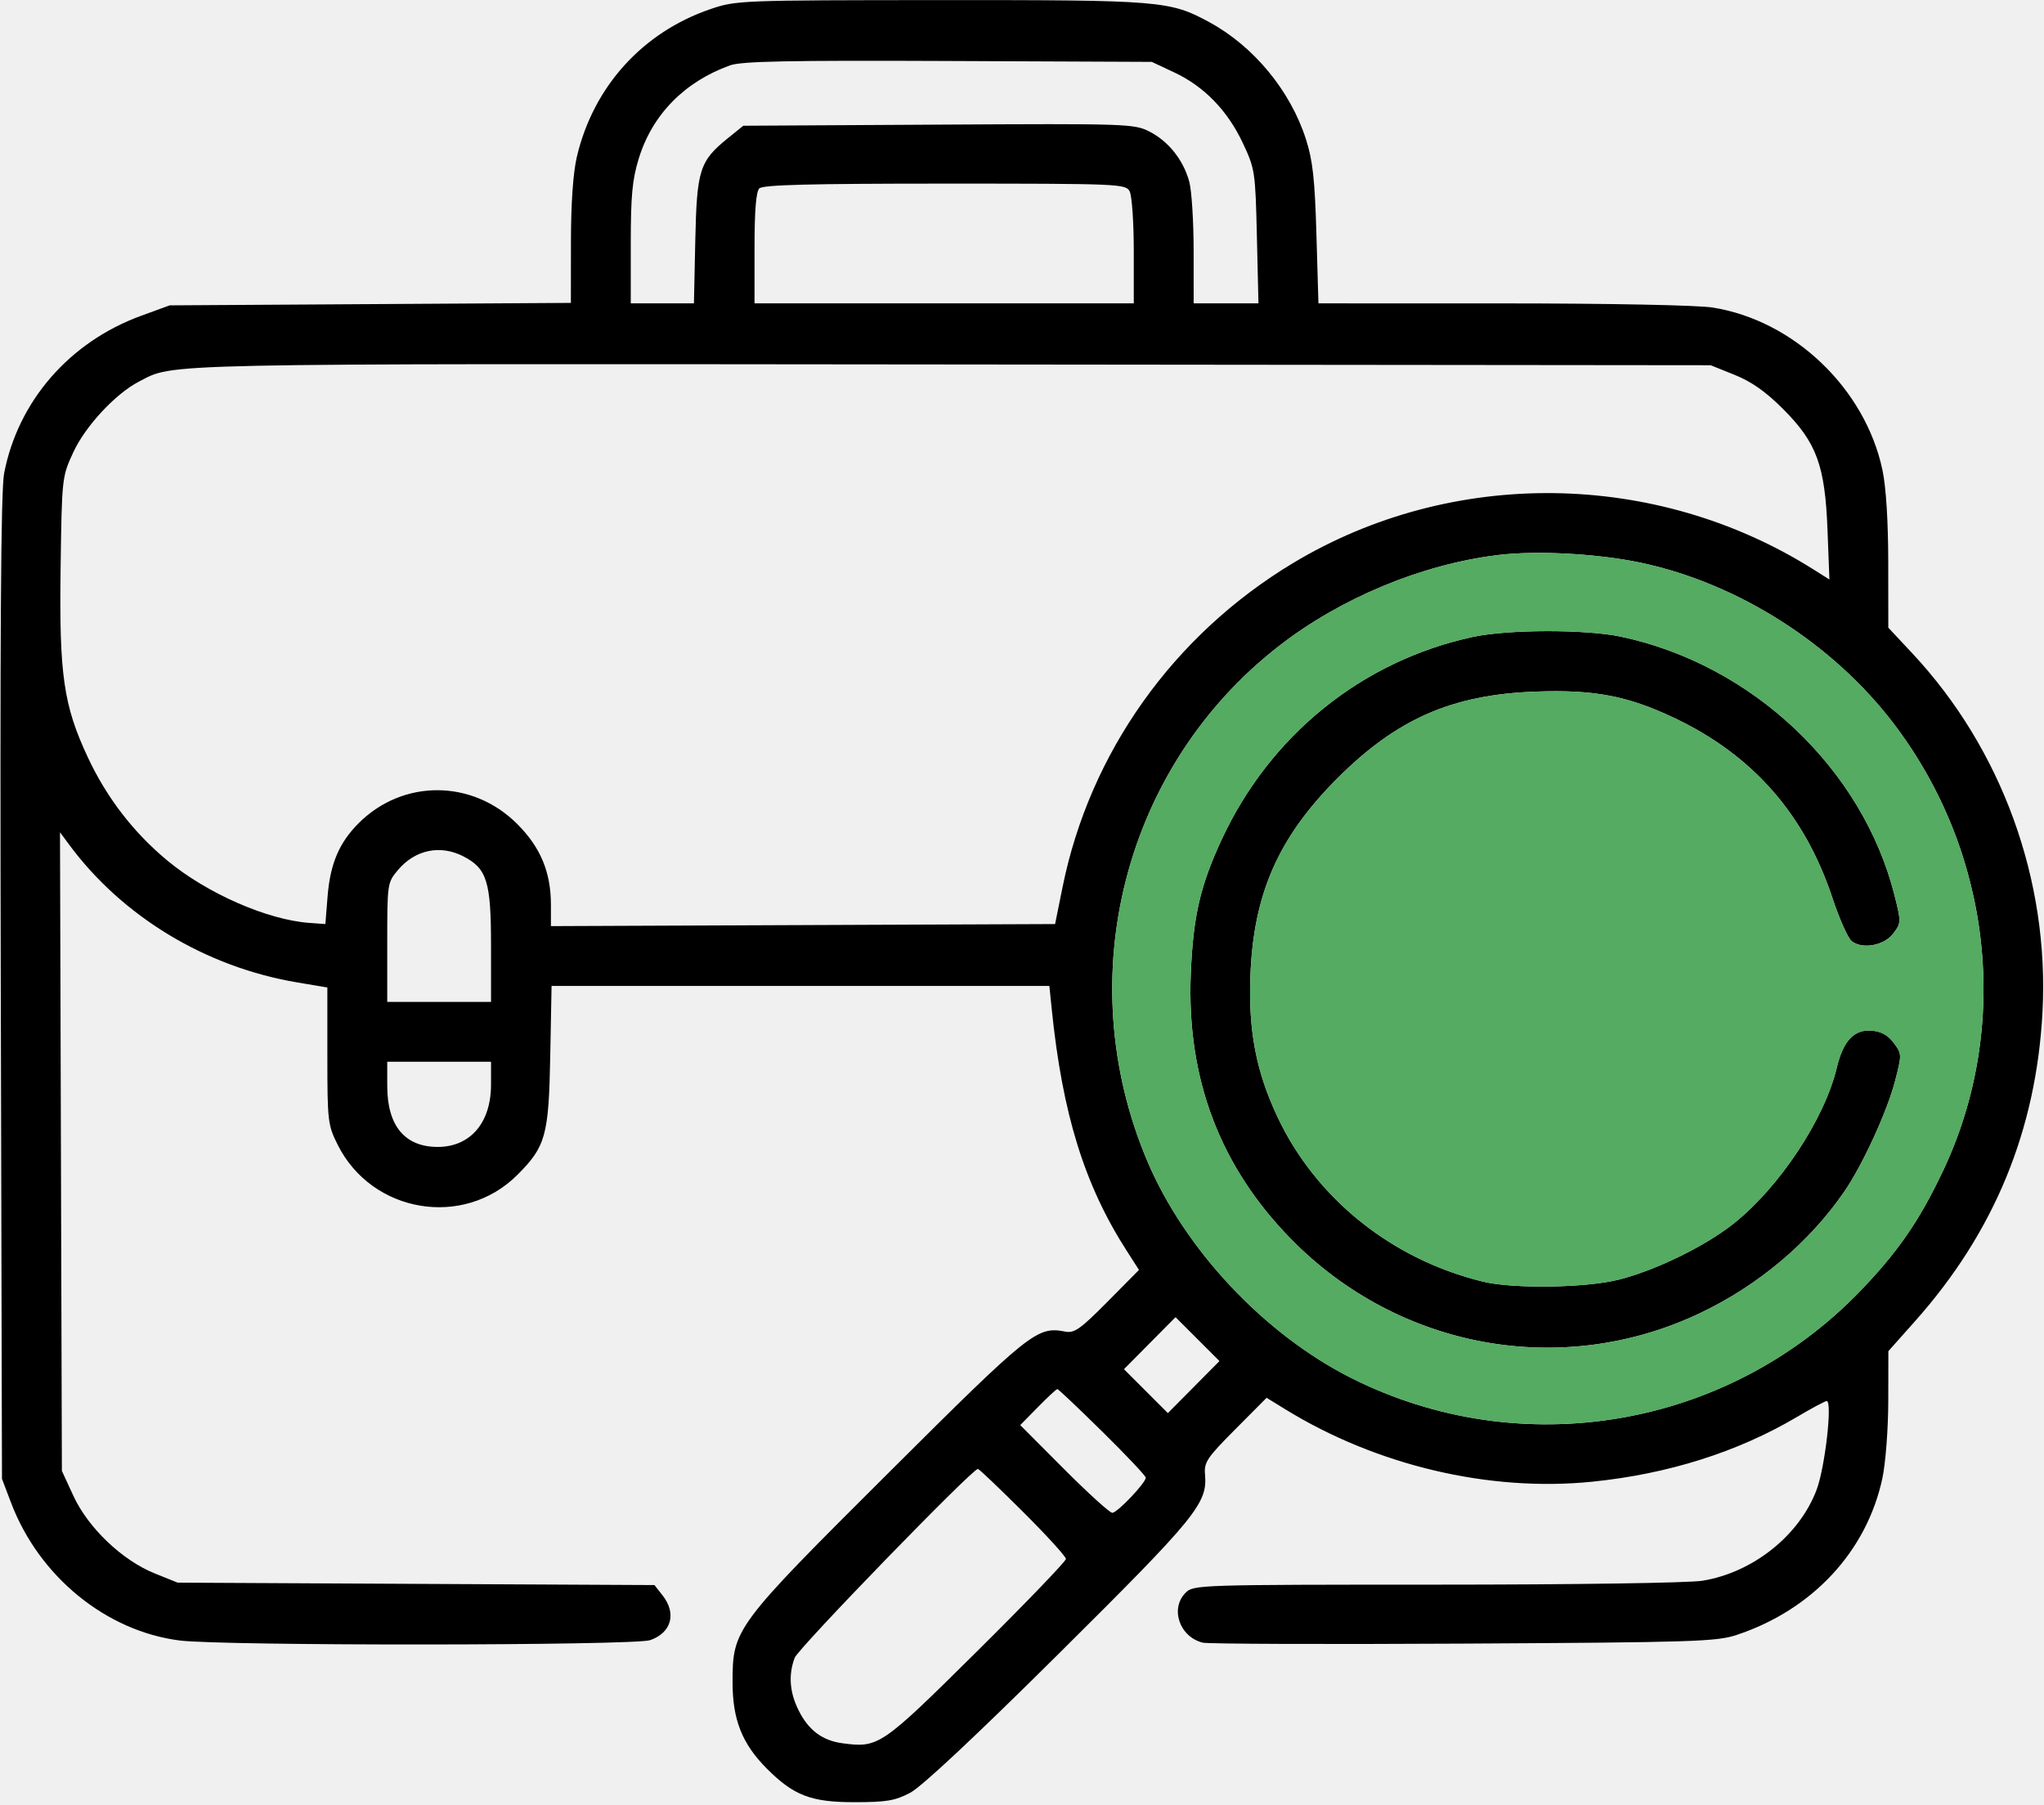
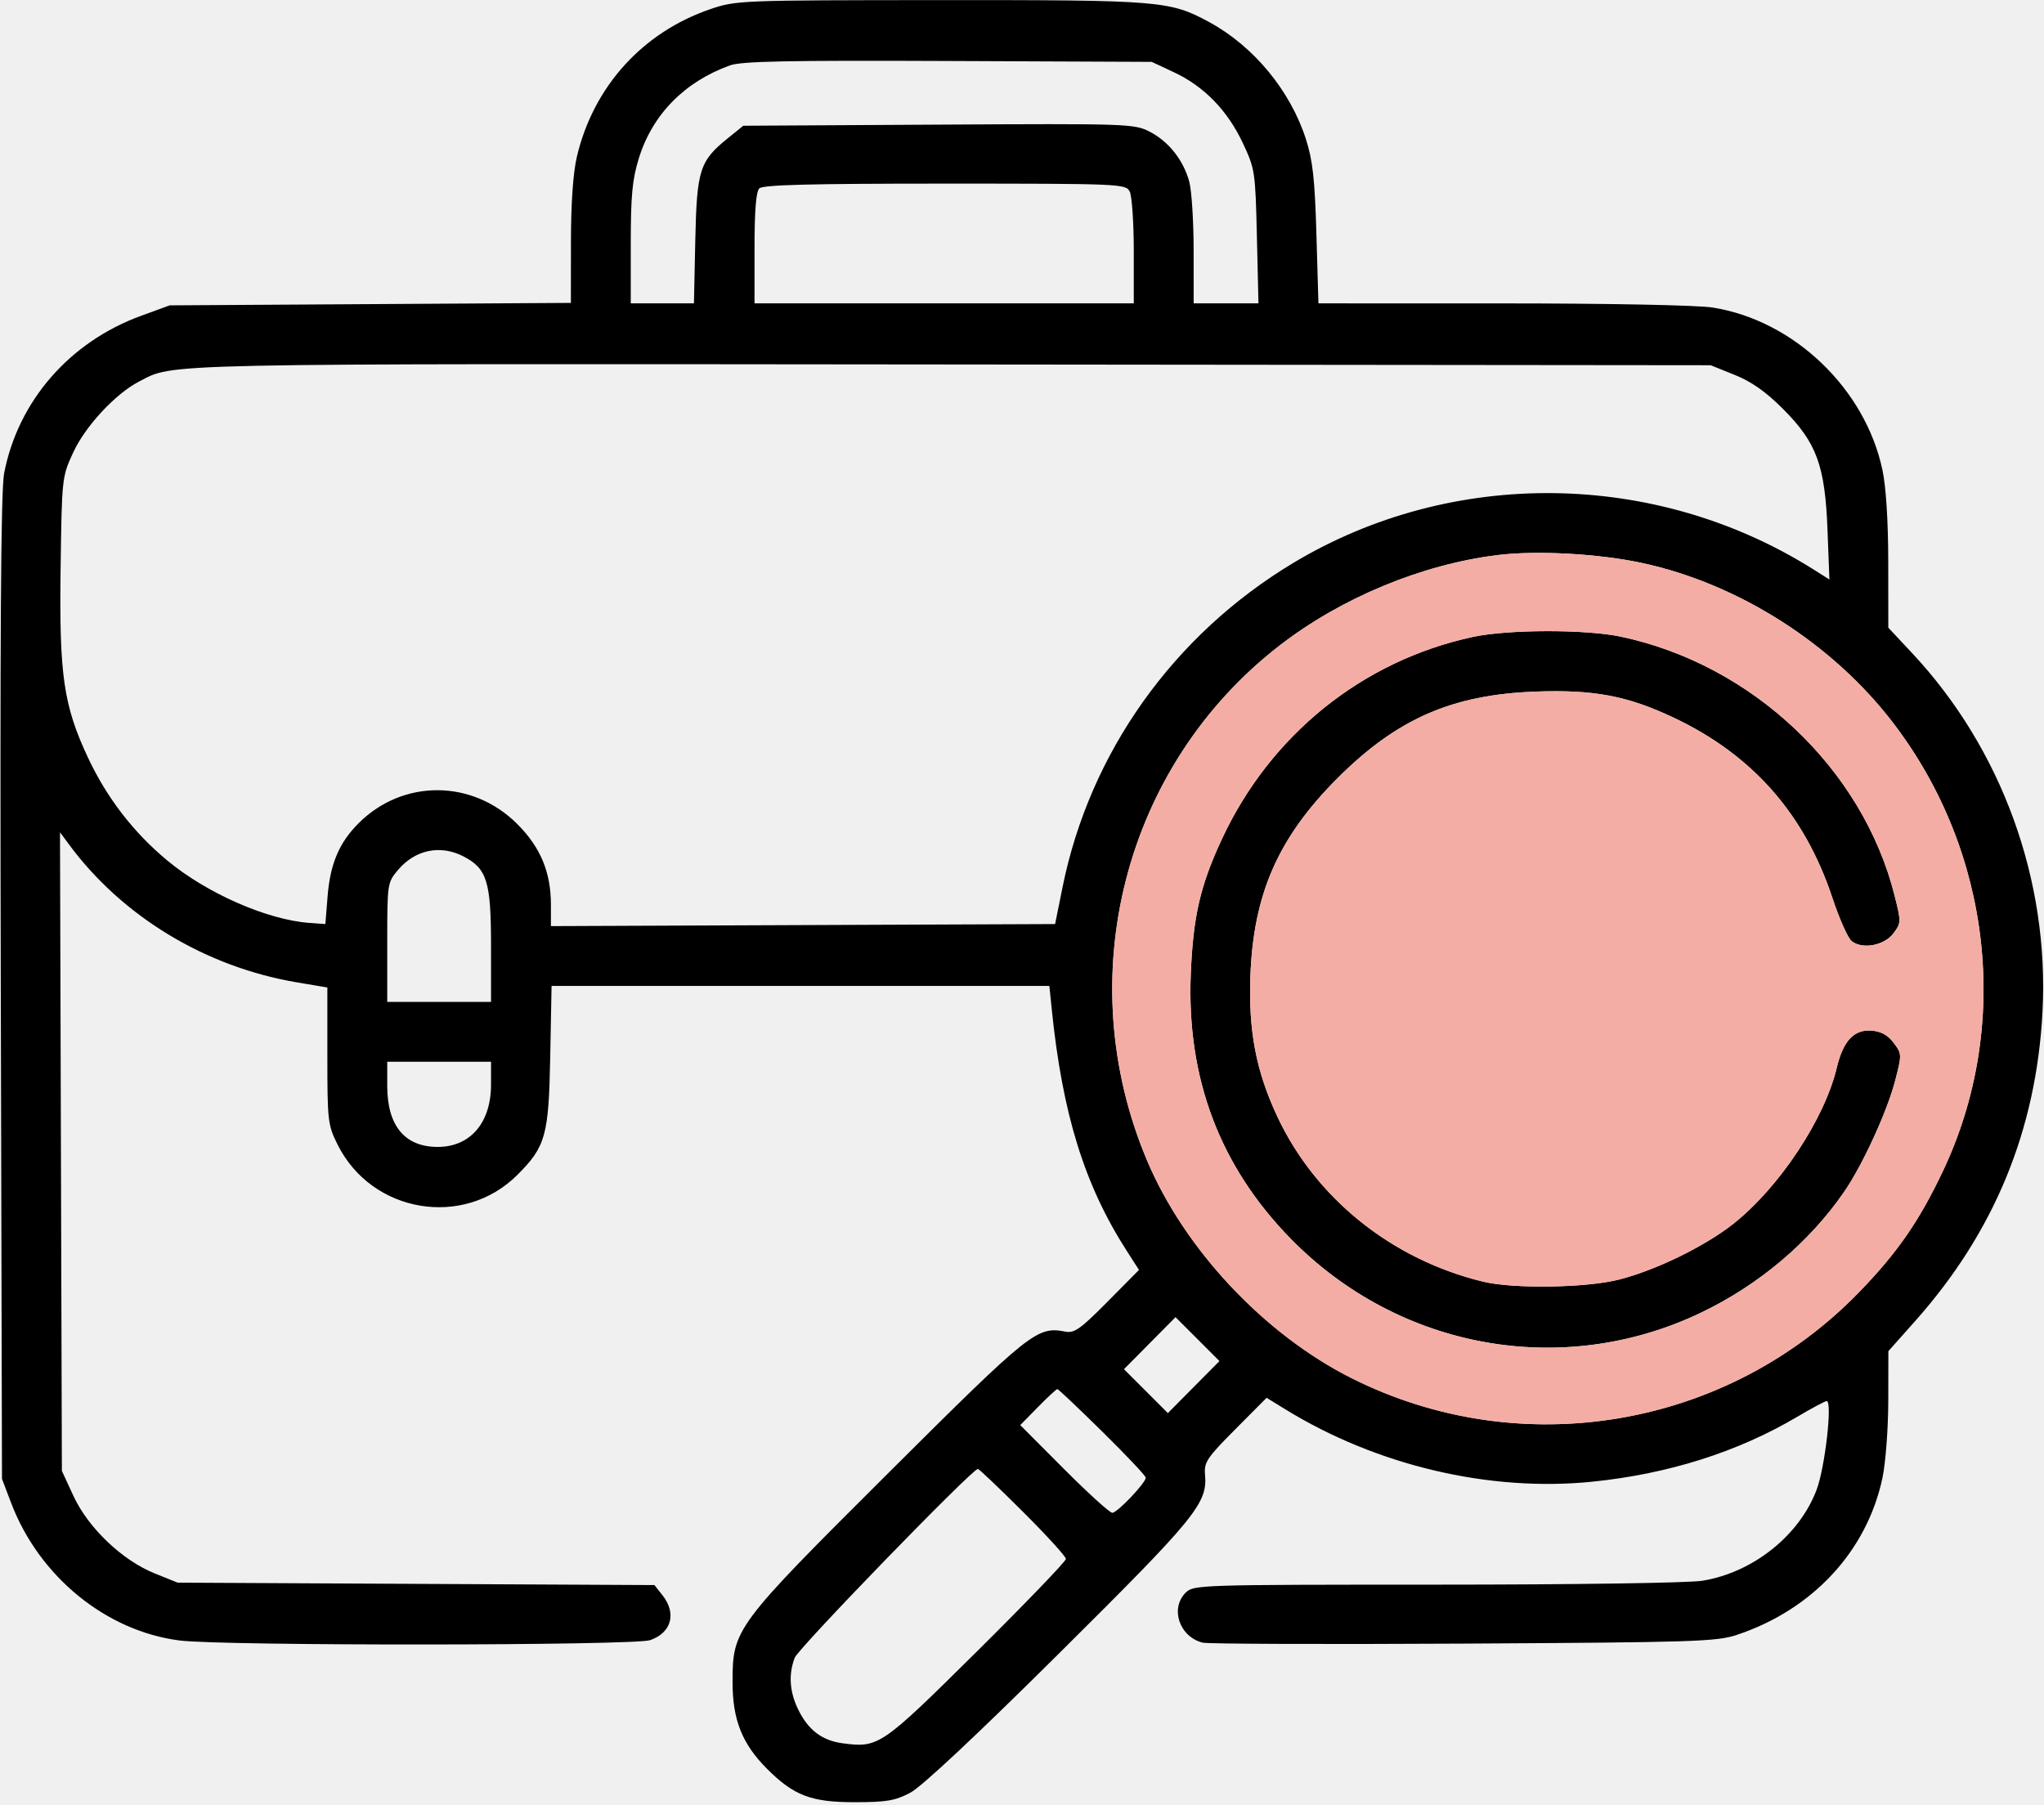
<svg xmlns="http://www.w3.org/2000/svg" fill="none" viewBox="0 0 512 452">
-   <path fill="#000" fill-rule="evenodd" d="M177.977 2.276c-17.004 5.798-29.334 19.414-33.471 36.964-.957 4.059-1.482 11.602-1.491 21.451L143 75.882l-50.25.309-50.25.309-7.216 2.638C17.39 85.68 4.492 100.537 1.03 118.596.214 122.847-.018 158.941.199 247.5l.301 123 2.279 6C9.783 394.943 26.552 408.639 45 410.985c10.893 1.385 113.867 1.306 117.872-.09 5.321-1.855 6.655-6.684 3.095-11.209l-2.032-2.585-59.718-.303-59.717-.304-5.785-2.332c-8.105-3.267-16.628-11.398-20.314-19.38l-2.9-6.282-.237-80-.236-80 2.213 3c13.366 18.119 34.271 30.767 57.226 34.624L82 247.39v17.109c0 16.364.112 17.332 2.567 22.26 8.564 17.186 31.556 21.052 45.035 7.573 7.089-7.09 7.851-9.831 8.225-29.582l.335-17.75h124.694l.585 5.75c2.677 26.299 8.185 44.083 18.753 60.552l3.11 4.848-7.902 7.982c-6.748 6.817-8.287 7.909-10.535 7.474-7.102-1.373-8.672-.12-44.155 35.231-38.787 38.644-39.212 39.215-39.212 52.663 0 9.358 2.418 15.418 8.631 21.631 6.709 6.709 11.035 8.363 21.869 8.363 8.049 0 10.187-.36 14-2.362 2.863-1.503 16.456-14.234 37.367-34.997 34.304-34.061 37.101-37.487 36.48-44.693-.269-3.117.451-4.198 7.563-11.351l7.86-7.907 4.707 2.897c22.877 14.076 51.104 20.733 76.852 18.124 19.031-1.928 36.468-7.448 51.346-16.254 3.671-2.173 6.997-3.951 7.391-3.951 1.484 0-.409 16.637-2.532 22.247-4.34 11.465-15.929 20.695-28.589 22.768-3.389.555-32.068.976-66.695.979-59.413.006-60.794.05-62.75 2.006-3.977 3.977-1.564 11.067 4.264 12.53 1.273.32 30.647.426 65.275.236 57.664-.317 63.424-.499 68.461-2.167 19.006-6.295 32.642-20.979 36.533-39.342.794-3.746 1.443-12.327 1.457-19.257l.026-12.5 6.675-7.5c19.844-22.296 30.368-47.836 31.933-77.5 1.74-32.979-10.206-65.876-32.625-89.842L473 157.245l-.017-16.372c-.011-10.33-.546-18.867-1.45-23.13-4.32-20.386-22.178-37.473-42.533-40.698-3.766-.597-25.902-1.033-52.624-1.037L330.252 76l-.501-17.25c-.403-13.888-.917-18.546-2.635-23.9-3.892-12.127-13.065-23.239-24.174-29.285C293.051.181 290.817-.002 235.54.026c-50.099.025-51.16.067-57.563 2.25Zm116.171 15.872c7.476 3.505 13.35 9.559 17.173 17.701 3.037 6.467 3.134 7.115 3.517 23.401l.393 16.75H299l-.006-13.25c-.003-7.287-.497-15.05-1.098-17.25-1.481-5.423-5.206-10.107-9.968-12.537-3.832-1.954-5.492-2.009-52.85-1.74l-48.894.277-3.842 3.106c-7.106 5.745-7.8 7.92-8.18 25.644L173.824 76H158V61.105c0-12.119.376-16.113 2.02-21.436 3.389-10.97 11.432-19.177 22.824-23.289 2.879-1.039 14.493-1.273 54.656-1.1l51 .22 5.648 2.648Zm-11.183 29.786c.569 1.064 1.035 7.814 1.035 15V76h-95V62.2c0-9.4.383-14.183 1.2-15 .898-.898 12.592-1.2 46.465-1.2 43.728 0 45.3.066 46.3 1.934ZM434.5 93.912c4.229 1.701 7.797 4.21 12.088 8.5 8.471 8.472 10.562 14.161 11.186 30.429l.473 12.34-3.927-2.479c-39.513-24.943-90.567-25.594-130.387-1.662-29.997 18.029-50.963 47.495-57.77 81.191l-1.873 9.269-63.145.257-63.145.258v-5.329c0-8.175-2.6-14.416-8.435-20.251-11.21-11.211-28.634-11.299-39.73-.203-4.869 4.868-7.119 10.158-7.772 18.268l-.563 7-4-.289c-10.557-.764-25.69-7.409-35.594-15.631-8.474-7.034-15.167-15.723-19.893-25.825-6.107-13.054-7.204-20.666-6.832-47.397.318-22.759.331-22.885 3.193-29.08 3.01-6.515 10.557-14.64 16.414-17.668 9.005-4.657 1.727-4.503 203.712-4.301l190 .191 6 2.412Zm-23.204 47.126c24.207 5.21 47.796 20.252 62.986 40.164 24.744 32.436 29.553 75.972 12.392 112.198-5.934 12.528-11.433 20.467-21.016 30.343-33.12 34.131-84.725 42.853-127.158 21.492-21.824-10.986-41.791-32.258-51.182-54.527-19.338-45.852-5.721-98.819 33.15-128.943 15.444-11.969 35.631-20.355 54.653-22.705 9.785-1.208 25.315-.359 36.175 1.978ZM369 159.554c-27.755 5.957-50.867 24.599-63.012 50.827-5.384 11.627-7.14 19.309-7.715 33.751-1.036 26.063 7.307 48.111 25.067 66.238 27.101 27.66 67.962 35.054 102.588 18.565 14.552-6.93 27.285-17.663 36.027-30.37 4.601-6.687 10.76-20.106 12.75-27.778 1.713-6.606 1.707-6.758-.332-9.5-1.437-1.933-3.124-2.878-5.504-3.084-4.425-.384-7.172 2.524-8.781 9.297-3.055 12.852-14.355 29.917-25.866 39.059-7.104 5.642-19.494 11.689-28.722 14.018-8.228 2.077-26.366 2.355-33.955.52-22.863-5.526-41.996-20.878-51.601-41.403-5.299-11.324-7.233-21.409-6.735-35.117.748-20.595 6.97-34.751 21.791-49.583 14.868-14.877 28.7-20.948 49.5-21.725 14.694-.548 23.102 1.03 34.728 6.521 19.781 9.341 32.824 24.173 39.805 45.264 1.72 5.195 3.878 10.029 4.797 10.741 2.722 2.109 8.193 1.079 10.461-1.971 1.936-2.605 1.944-2.858.289-9.447-7.987-31.793-35.662-57.952-68.653-64.892-8.796-1.851-28.152-1.814-36.927.069Zm-252.906 54.995c5.88 3.04 6.898 6.315 6.902 22.201L123 251H97v-14.923c0-14.711.038-14.969 2.668-18.095 4.305-5.115 10.621-6.435 16.426-3.433Zm6.902 57.201c-.006 9.536-5.189 15.583-13.356 15.583-8.25 0-12.64-5.307-12.64-15.283V266h26l-.004 5.75ZM299 347.5l-6.46 6.518-5.5-5.5-5.5-5.5L288 336.5l6.46-6.518 5.5 5.5 5.5 5.5L299 347.5Zm-22.851 11.192C282.117 364.573 287 369.747 287 370.19c0 1.313-7.134 8.81-8.383 8.81-.633 0-6.08-4.944-12.105-10.987l-10.953-10.988 4.429-4.512c2.436-2.482 4.627-4.513 4.87-4.513.242 0 5.324 4.812 11.291 10.692Zm-19.915 20.041C262.155 384.636 267 389.954 267 390.55c0 .596-10.034 11.029-22.298 23.184-23.993 23.779-24.625 24.21-33.687 22.995-5.056-.678-8.521-3.291-11-8.295-2.239-4.517-2.555-8.875-.952-13.119.912-2.413 44.462-47.315 45.891-47.315.282 0 5.358 4.83 11.28 10.733Z" clip-rule="evenodd" />
-   <path fill="#54AB61" fill-rule="evenodd" d="M411.296 141.038c24.207 5.21 47.796 20.252 62.986 40.164 24.744 32.436 29.553 75.972 12.392 112.198-5.934 12.528-11.433 20.467-21.016 30.343-33.12 34.131-84.725 42.853-127.158 21.492-21.824-10.986-41.791-32.258-51.182-54.527-19.338-45.852-5.721-98.819 33.15-128.943 15.444-11.969 35.631-20.355 54.653-22.705 9.785-1.208 25.315-.359 36.175 1.978Zm-105.308 69.343c12.145-26.228 35.257-44.87 63.012-50.827 8.775-1.883 28.131-1.92 36.927-.069 32.991 6.94 60.666 33.099 68.653 64.892 1.655 6.589 1.647 6.842-.289 9.447-2.268 3.05-7.739 4.08-10.461 1.971-.919-.712-3.077-5.546-4.797-10.741-6.981-21.091-20.024-35.923-39.805-45.264-11.626-5.491-20.034-7.069-34.728-6.521-20.8.777-34.632 6.848-49.5 21.725-14.821 14.832-21.043 28.988-21.791 49.583-.498 13.708 1.436 23.793 6.735 35.117 9.605 20.525 28.738 35.877 51.601 41.403 7.589 1.835 25.727 1.557 33.955-.52 9.228-2.329 21.618-8.376 28.722-14.018 11.511-9.142 22.811-26.207 25.866-39.059 1.609-6.773 4.356-9.681 8.781-9.297 2.38.206 4.067 1.151 5.504 3.084 2.039 2.742 2.045 2.894.332 9.5-1.99 7.672-8.149 21.091-12.75 27.778-8.742 12.707-21.475 23.44-36.027 30.37-34.626 16.489-75.487 9.095-102.588-18.565-17.76-18.127-26.103-40.175-25.067-66.238.575-14.442 2.331-22.124 7.715-33.751Z" clip-rule="evenodd" />
+   <g fill-rule="evenodd" clip-path="url(#a)" clip-rule="evenodd">
+     <path fill="#000" d="M177.977 2.276c-17.004 5.798-29.334 19.414-33.471 36.964-.957 4.059-1.482 11.602-1.491 21.451L143 75.882l-50.25.309-50.25.309-7.216 2.638C17.39 85.68 4.492 100.537 1.03 118.596.214 122.847-.018 158.941.199 247.5l.301 123 2.279 6C9.783 394.943 26.552 408.639 45 410.985c10.893 1.385 113.867 1.306 117.872-.09 5.321-1.855 6.655-6.684 3.095-11.209l-2.032-2.585-59.718-.303-59.717-.304-5.785-2.332c-8.105-3.267-16.628-11.398-20.314-19.38l-2.9-6.282-.237-80-.236-80 2.213 3c13.366 18.119 34.271 30.767 57.226 34.624L82 247.39v17.109c0 16.364.112 17.332 2.567 22.26 8.564 17.186 31.556 21.052 45.035 7.573 7.089-7.09 7.851-9.831 8.225-29.582l.335-17.75h124.694l.585 5.75c2.677 26.299 8.185 44.083 18.753 60.552l3.11 4.848-7.902 7.982c-6.748 6.817-8.287 7.909-10.535 7.474-7.102-1.373-8.672-.12-44.155 35.231-38.787 38.644-39.212 39.215-39.212 52.663 0 9.358 2.418 15.418 8.631 21.631 6.709 6.709 11.035 8.363 21.869 8.363 8.049 0 10.187-.36 14-2.362 2.863-1.503 16.456-14.234 37.367-34.997 34.304-34.061 37.101-37.487 36.48-44.693-.269-3.117.451-4.198 7.563-11.351l7.86-7.907 4.707 2.897c22.877 14.076 51.104 20.733 76.852 18.124 19.031-1.928 36.468-7.448 51.346-16.254 3.671-2.173 6.997-3.951 7.391-3.951 1.484 0-.409 16.637-2.532 22.247-4.34 11.465-15.929 20.695-28.589 22.768-3.389.555-32.068.976-66.695.979-59.413.006-60.794.05-62.75 2.006-3.977 3.977-1.564 11.067 4.264 12.53 1.273.32 30.647.426 65.275.236 57.664-.317 63.424-.499 68.461-2.167 19.006-6.295 32.642-20.979 36.533-39.342.794-3.746 1.443-12.327 1.457-19.257l.026-12.5 6.675-7.5c19.844-22.296 30.368-47.836 31.933-77.5 1.74-32.979-10.206-65.876-32.625-89.842L473 157.245l-.017-16.372c-.011-10.33-.546-18.867-1.45-23.13-4.32-20.386-22.178-37.473-42.533-40.698-3.766-.597-25.902-1.033-52.624-1.037L330.252 76l-.501-17.25c-.403-13.888-.917-18.546-2.635-23.9-3.892-12.127-13.065-23.239-24.174-29.285C293.051.181 290.817-.002 235.54.026c-50.099.025-51.16.067-57.563 2.25Zm116.171 15.872c7.476 3.505 13.35 9.559 17.173 17.701 3.037 6.467 3.134 7.115 3.517 23.401l.393 16.75H299l-.006-13.25c-.003-7.287-.497-15.05-1.098-17.25-1.481-5.423-5.206-10.107-9.968-12.537-3.832-1.954-5.492-2.009-52.85-1.74l-48.894.277-3.842 3.106c-7.106 5.745-7.8 7.92-8.18 25.644L173.824 76H158V61.105c0-12.119.376-16.113 2.02-21.436 3.389-10.97 11.432-19.177 22.824-23.289 2.879-1.039 14.493-1.273 54.656-1.1l51 .22 5.648 2.648Zm-11.183 29.786c.569 1.064 1.035 7.814 1.035 15V76h-95V62.2c0-9.4.383-14.183 1.2-15 .898-.898 12.592-1.2 46.465-1.2 43.728 0 45.3.066 46.3 1.934ZM434.5 93.912c4.229 1.701 7.797 4.21 12.088 8.5 8.471 8.472 10.562 14.161 11.186 30.429l.473 12.34-3.927-2.479c-39.513-24.943-90.567-25.594-130.387-1.662-29.997 18.029-50.963 47.495-57.77 81.191l-1.873 9.269-63.145.257-63.145.258v-5.329c0-8.175-2.6-14.416-8.435-20.251-11.21-11.211-28.634-11.299-39.73-.203-4.869 4.868-7.119 10.158-7.772 18.268l-.563 7-4-.289c-10.557-.764-25.69-7.409-35.594-15.631-8.474-7.034-15.167-15.723-19.893-25.825-6.107-13.054-7.204-20.666-6.832-47.397.318-22.759.331-22.885 3.193-29.08 3.01-6.515 10.557-14.64 16.414-17.668 9.005-4.657 1.727-4.503 203.712-4.301l190 .191 6 2.412Zm-23.204 47.126c24.207 5.21 47.796 20.252 62.986 40.164 24.744 32.436 29.553 75.972 12.392 112.198-5.934 12.528-11.433 20.467-21.016 30.343-33.12 34.131-84.725 42.853-127.158 21.492-21.824-10.986-41.791-32.258-51.182-54.527-19.338-45.852-5.721-98.819 33.15-128.943 15.444-11.969 35.631-20.355 54.653-22.705 9.785-1.208 25.315-.359 36.175 1.978ZM369 159.554c-27.755 5.957-50.867 24.599-63.012 50.827-5.384 11.627-7.14 19.309-7.715 33.751-1.036 26.063 7.307 48.111 25.067 66.238 27.101 27.66 67.962 35.054 102.588 18.565 14.552-6.93 27.285-17.663 36.027-30.37 4.601-6.687 10.76-20.106 12.75-27.778 1.713-6.606 1.707-6.758-.332-9.5-1.437-1.933-3.124-2.878-5.504-3.084-4.425-.384-7.172 2.524-8.781 9.297-3.055 12.852-14.355 29.917-25.866 39.059-7.104 5.642-19.494 11.689-28.722 14.018-8.228 2.077-26.366 2.355-33.955.52-22.863-5.526-41.996-20.878-51.601-41.403-5.299-11.324-7.233-21.409-6.735-35.117.748-20.595 6.97-34.751 21.791-49.583 14.868-14.877 28.7-20.948 49.5-21.725 14.694-.548 23.102 1.03 34.728 6.521 19.781 9.341 32.824 24.173 39.805 45.264 1.72 5.195 3.878 10.029 4.797 10.741 2.722 2.109 8.193 1.079 10.461-1.971 1.936-2.605 1.944-2.858.289-9.447-7.987-31.793-35.662-57.952-68.653-64.892-8.796-1.851-28.152-1.814-36.927.069Zm-252.906 54.995c5.88 3.04 6.898 6.315 6.902 22.201L123 251H97v-14.923c0-14.711.038-14.969 2.668-18.095 4.305-5.115 10.621-6.435 16.426-3.433Zm6.902 57.201c-.006 9.536-5.189 15.583-13.356 15.583-8.25 0-12.64-5.307-12.64-15.283V266h26l-.004 5.75ZM299 347.5l-6.46 6.518-5.5-5.5-5.5-5.5L288 336.5l6.46-6.518 5.5 5.5 5.5 5.5L299 347.5Zm-22.851 11.192C282.117 364.573 287 369.747 287 370.19c0 1.313-7.134 8.81-8.383 8.81-.633 0-6.08-4.944-12.105-10.987l-10.953-10.988 4.429-4.512c2.436-2.482 4.627-4.513 4.87-4.513.242 0 5.324 4.812 11.291 10.692Zm-19.915 20.041C262.155 384.636 267 389.954 267 390.55c0 .596-10.034 11.029-22.298 23.184-23.993 23.779-24.625 24.21-33.687 22.995-5.056-.678-8.521-3.291-11-8.295-2.239-4.517-2.555-8.875-.952-13.119.912-2.413 44.462-47.315 45.891-47.315.282 0 5.358 4.83 11.28 10.733Z" />
+     <path fill="#F4ADA4" d="M411.296 141.038c24.207 5.21 47.796 20.252 62.986 40.164 24.744 32.436 29.553 75.972 12.392 112.198-5.934 12.528-11.433 20.467-21.016 30.343-33.12 34.131-84.725 42.853-127.158 21.492-21.824-10.986-41.791-32.258-51.182-54.527-19.338-45.852-5.721-98.819 33.15-128.943 15.444-11.969 35.631-20.355 54.653-22.705 9.785-1.208 25.315-.359 36.175 1.978Zm-105.308 69.343c12.145-26.228 35.257-44.87 63.012-50.827 8.775-1.883 28.131-1.92 36.927-.069 32.991 6.94 60.666 33.099 68.653 64.892 1.655 6.589 1.647 6.842-.289 9.447-2.268 3.05-7.739 4.08-10.461 1.971-.919-.712-3.077-5.546-4.797-10.741-6.981-21.091-20.024-35.923-39.805-45.264-11.626-5.491-20.034-7.069-34.728-6.521-20.8.777-34.632 6.848-49.5 21.725-14.821 14.832-21.043 28.988-21.791 49.583-.498 13.708 1.436 23.793 6.735 35.117 9.605 20.525 28.738 35.877 51.601 41.403 7.589 1.835 25.727 1.557 33.955-.52 9.228-2.329 21.618-8.376 28.722-14.018 11.511-9.142 22.811-26.207 25.866-39.059 1.609-6.773 4.356-9.681 8.781-9.297 2.38.206 4.067 1.151 5.504 3.084 2.039 2.742 2.045 2.894.332 9.5-1.99 7.672-8.149 21.091-12.75 27.778-8.742 12.707-21.475 23.44-36.027 30.37-34.626 16.489-75.487 9.095-102.588-18.565-17.76-18.127-26.103-40.175-25.067-66.238.575-14.442 2.331-22.124 7.715-33.751Z" />
+   </g>
+   <defs>
+     <clipPath id="a">
+       <path fill="#fff" d="M0 0h512v452H0z" />
+     </clipPath>
+   </defs>
</svg>
